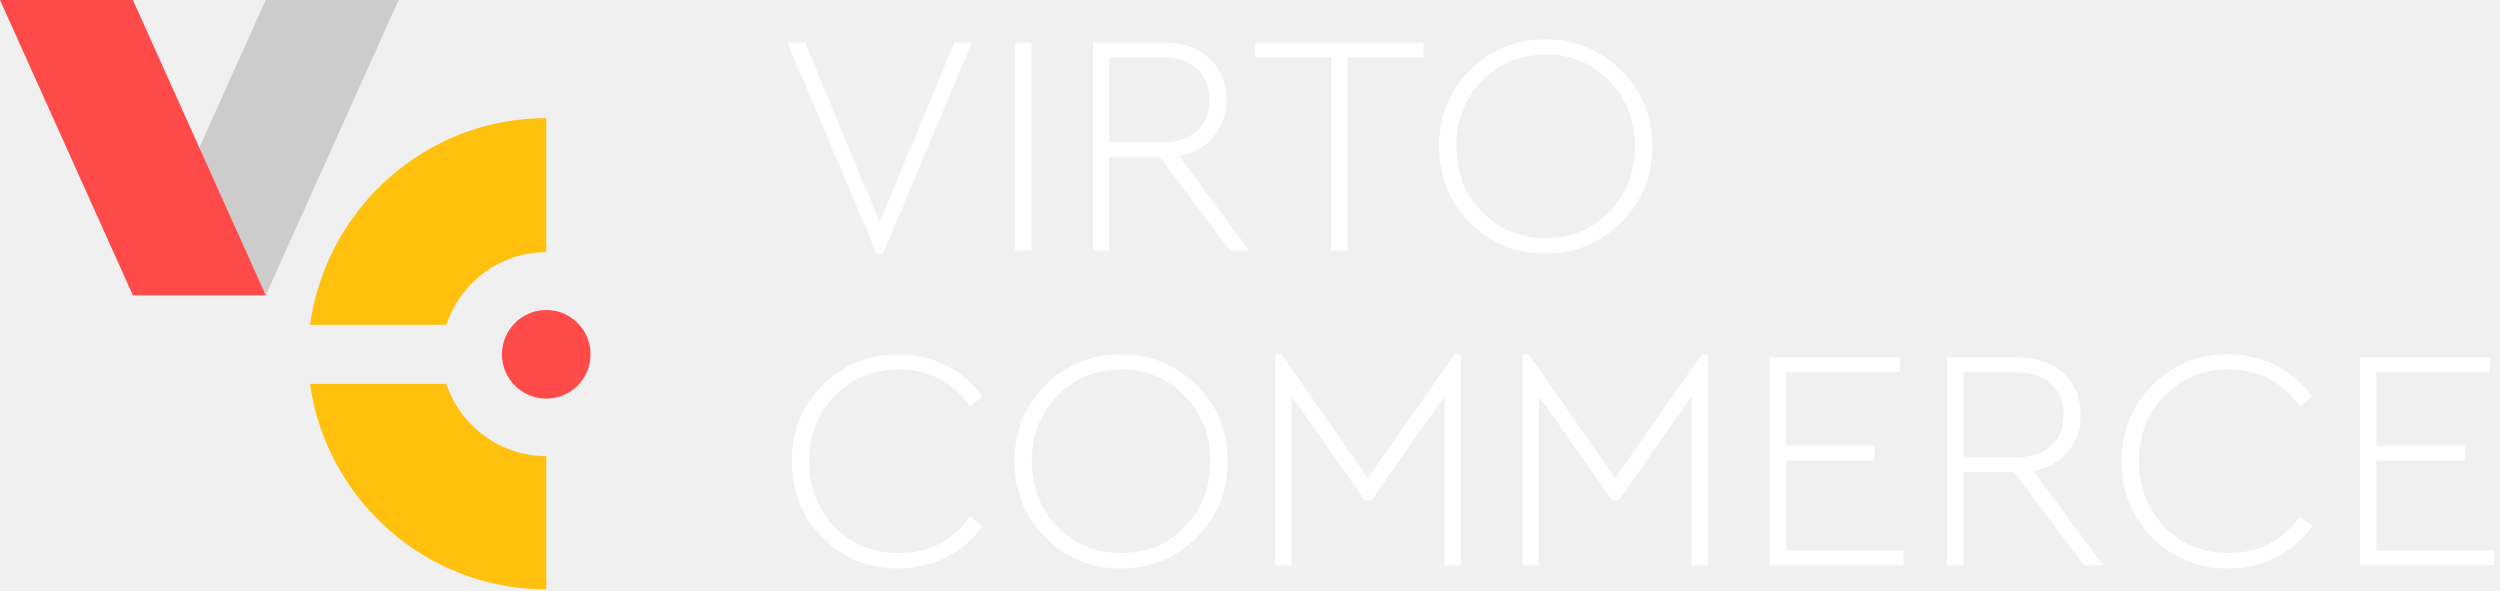
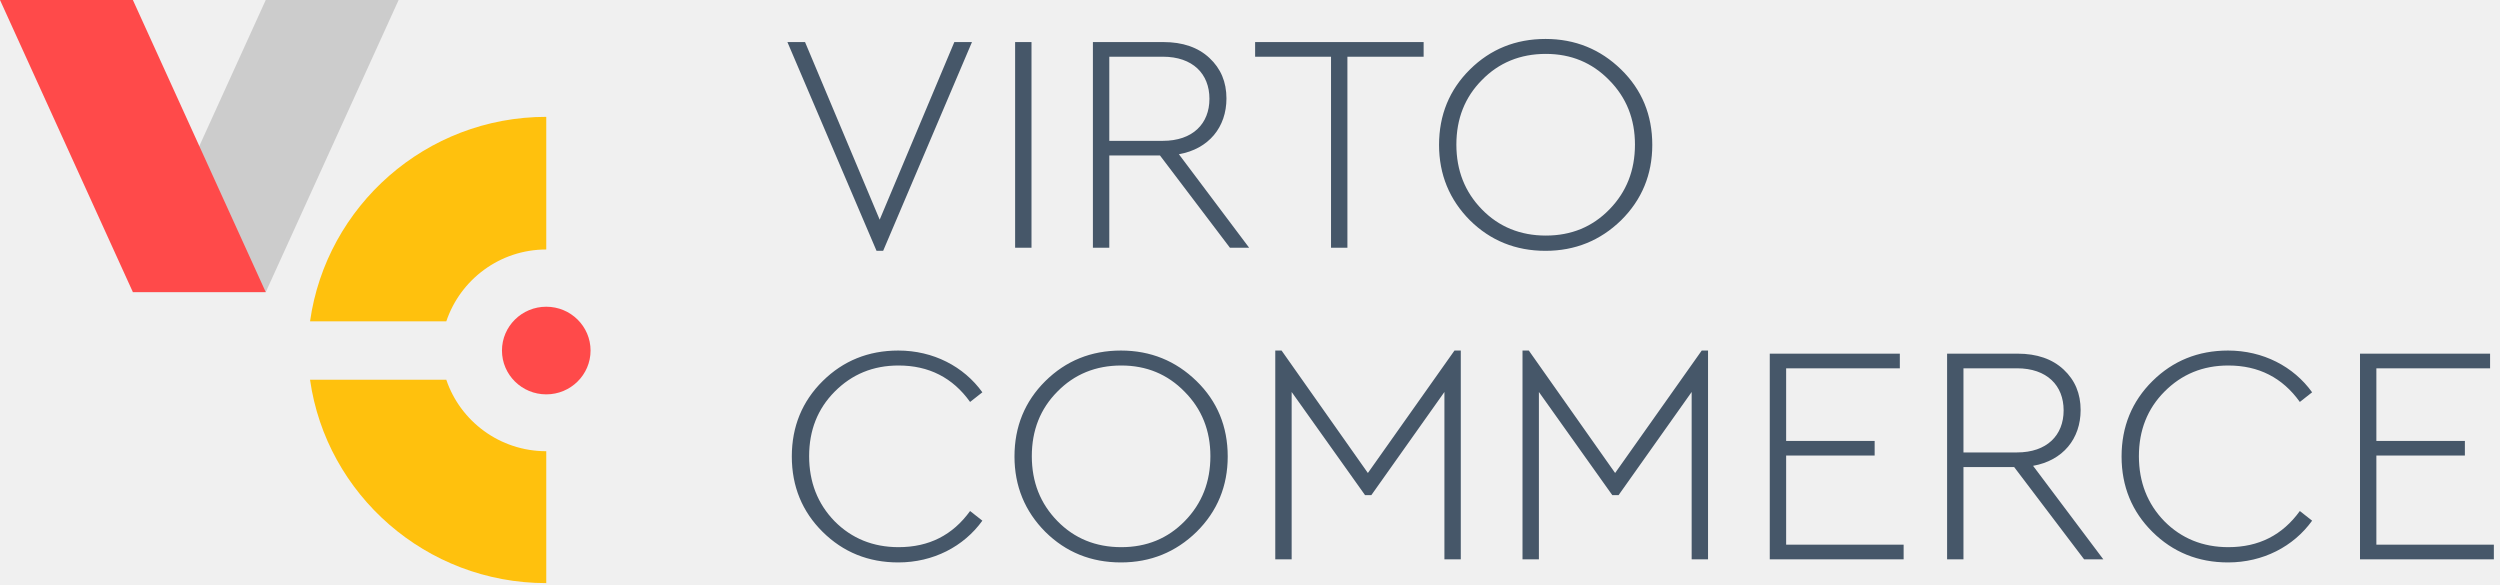
- <svg xmlns="http://www.w3.org/2000/svg" width="127px" height="30px" viewBox="0 0 127 30" version="1.1">
-   <g id="v3" stroke="none" stroke-width="1" fill="none" fill-rule="evenodd">
-     <g id="V6.0" transform="translate(-15, -15)">
-       <g id="Group-11" transform="translate(15, 15)">
-         <g id="Group-26">
-           <g id="Group-25">
-             <polygon id="Fill-1" fill="#CCCCCC" points="13.5 0 6.75 15 13.5 15 20.25 0" />
-             <polygon id="Fill-2" fill="#FF4A4A" points="0 0 6.75 15 13.5 15 6.75 0" />
-           </g>
-           <g id="Group-24" transform="translate(15.75, 6)">
-             <path d="M14.25,12 C14.25,13.243 13.242,14.25 12,14.25 C10.757,14.25 9.75,13.243 9.75,12 C9.75,10.757 10.757,9.75 12,9.75 C13.242,9.75 14.25,10.757 14.25,12" id="Fill-3" fill="#FF4A4A" />
-             <path d="M6.922,13.5 L0,13.5 C0.826,19.392 5.891,23.942 12,23.942 L12,17.169 C9.638,17.169 7.632,15.629 6.922,13.5" id="Fill-6" fill="#FFC10D" />
-             <path d="M6.922,10.5 C7.632,8.36 9.638,6.811 12,6.811 L12,0 C5.891,0 0.826,4.575 0,10.5 L6.922,10.5 Z" id="Fill-8" fill="#FFC10D" />
-           </g>
-         </g>
-         <path d="M44.688,11.28 L48.48,2.16 L49.376,2.16 L44.864,12.88 L44.528,12.88 L40,2.16 L40.896,2.16 L44.688,11.28 Z M51.568,2.16 L52.4,2.16 L52.4,12.72 L51.568,12.72 L51.568,2.16 Z M59.888,7.92 L63.456,12.72 L62.48,12.72 L58.928,7.984 L56.352,7.984 L56.352,12.72 L55.52,12.72 L55.52,2.16 L59.104,2.16 C60.08,2.16 60.864,2.432 61.44,2.976 C62.016,3.52 62.304,4.208 62.304,5.056 C62.304,6.528 61.408,7.648 59.888,7.92 Z M59.072,2.912 L56.352,2.912 L56.352,7.232 L59.072,7.232 C60.592,7.232 61.44,6.352 61.44,5.072 C61.44,3.792 60.592,2.912 59.072,2.912 Z M63.76,2.16 L72.32,2.16 L72.32,2.912 L68.448,2.912 L68.448,12.72 L67.616,12.72 L67.616,2.912 L63.76,2.912 L63.76,2.16 Z M78.512,2 C80.016,2 81.296,2.528 82.352,3.568 C83.408,4.608 83.936,5.904 83.936,7.44 C83.936,8.96 83.408,10.256 82.352,11.312 C81.296,12.352 80.016,12.88 78.512,12.88 C76.992,12.88 75.712,12.352 74.672,11.312 C73.632,10.256 73.104,8.96 73.104,7.44 C73.104,5.904 73.632,4.608 74.672,3.568 C75.712,2.528 76.992,2 78.512,2 Z M78.528,2.768 C77.232,2.768 76.144,3.216 75.28,4.112 C74.416,4.992 73.984,6.096 73.984,7.424 C73.984,8.752 74.416,9.856 75.28,10.752 C76.144,11.648 77.232,12.096 78.528,12.096 C79.824,12.096 80.896,11.648 81.76,10.752 C82.624,9.856 83.056,8.752 83.056,7.424 C83.056,6.112 82.624,5.008 81.744,4.112 C80.88,3.216 79.808,2.768 78.528,2.768 Z M45.632,18 C47.408,18 48.96,18.816 49.904,20.144 L49.28,20.64 C48.4,19.392 47.184,18.768 45.648,18.768 C44.352,18.768 43.28,19.216 42.4,20.112 C41.536,20.992 41.104,22.096 41.104,23.424 C41.104,24.752 41.536,25.872 42.4,26.768 C43.264,27.648 44.352,28.096 45.648,28.096 C47.2,28.096 48.4,27.472 49.28,26.24 L49.904,26.736 C48.96,28.064 47.408,28.88 45.632,28.88 C44.112,28.88 42.832,28.352 41.792,27.312 C40.752,26.272 40.224,24.976 40.224,23.44 C40.224,21.904 40.752,20.608 41.792,19.568 C42.832,18.528 44.112,18 45.632,18 Z M56.944,18 C58.448,18 59.728,18.528 60.784,19.568 C61.84,20.608 62.368,21.904 62.368,23.44 C62.368,24.96 61.84,26.256 60.784,27.312 C59.728,28.352 58.448,28.88 56.944,28.88 C55.424,28.88 54.144,28.352 53.104,27.312 C52.064,26.256 51.536,24.96 51.536,23.44 C51.536,21.904 52.064,20.608 53.104,19.568 C54.144,18.528 55.424,18 56.944,18 Z M56.96,18.768 C55.664,18.768 54.576,19.216 53.712,20.112 C52.848,20.992 52.416,22.096 52.416,23.424 C52.416,24.752 52.848,25.856 53.712,26.752 C54.576,27.648 55.664,28.096 56.96,28.096 C58.256,28.096 59.328,27.648 60.192,26.752 C61.056,25.856 61.488,24.752 61.488,23.424 C61.488,22.112 61.056,21.008 60.176,20.112 C59.312,19.216 58.24,18.768 56.96,18.768 Z M69.488,24.288 L73.888,18 L74.208,18 L74.208,28.72 L73.376,28.72 L73.376,20.128 L69.664,25.424 L69.344,25.424 L65.616,20.128 L65.616,28.72 L64.784,28.72 L64.784,18 L65.104,18 L69.488,24.288 Z M82.048,24.288 L86.448,18 L86.768,18 L86.768,28.72 L85.936,28.72 L85.936,20.128 L82.224,25.424 L81.904,25.424 L78.176,20.128 L78.176,28.72 L77.344,28.72 L77.344,18 L77.664,18 L82.048,24.288 Z M89.904,18.16 L96.512,18.16 L96.512,18.912 L90.736,18.912 L90.736,22.64 L95.232,22.64 L95.232,23.392 L90.736,23.392 L90.736,27.968 L96.704,27.968 L96.704,28.72 L89.904,28.72 L89.904,18.16 Z M103.28,23.92 L106.848,28.72 L105.872,28.72 L102.32,23.984 L99.744,23.984 L99.744,28.72 L98.912,28.72 L98.912,18.16 L102.496,18.16 C103.472,18.16 104.256,18.432 104.832,18.976 C105.408,19.52 105.696,20.208 105.696,21.056 C105.696,22.528 104.8,23.648 103.28,23.92 Z M102.464,18.912 L99.744,18.912 L99.744,23.232 L102.464,23.232 C103.984,23.232 104.832,22.352 104.832,21.072 C104.832,19.792 103.984,18.912 102.464,18.912 Z M113.184,18 C114.96,18 116.512,18.816 117.456,20.144 L116.832,20.64 C115.952,19.392 114.736,18.768 113.2,18.768 C111.904,18.768 110.832,19.216 109.952,20.112 C109.088,20.992 108.656,22.096 108.656,23.424 C108.656,24.752 109.088,25.872 109.952,26.768 C110.816,27.648 111.904,28.096 113.2,28.096 C114.752,28.096 115.952,27.472 116.832,26.24 L117.456,26.736 C116.512,28.064 114.96,28.88 113.184,28.88 C111.664,28.88 110.384,28.352 109.344,27.312 C108.304,26.272 107.776,24.976 107.776,23.44 C107.776,21.904 108.304,20.608 109.344,19.568 C110.384,18.528 111.664,18 113.184,18 Z M119.888,18.16 L126.496,18.16 L126.496,18.912 L120.72,18.912 L120.72,22.64 L125.216,22.64 L125.216,23.392 L120.72,23.392 L120.72,27.968 L126.688,27.968 L126.688,28.72 L119.888,28.72 L119.888,18.16 Z" id="VIRTO-COMMERCE" fill="#FFFFFF" />
-       </g>
-     </g>
-   </g>
+ <svg xmlns="http://www.w3.org/2000/svg" width="184" height="43" viewBox="0 0 184 43" fill="none">
+   <path fill-rule="evenodd" clip-rule="evenodd" d="M19.559 0L9.78 21.5H19.559L29.339 0H19.559Z" fill="#CCCCCC" />
+   <path fill-rule="evenodd" clip-rule="evenodd" d="M0 0L9.78 21.5H19.559L9.78 0H0Z" fill="#FF4A4A" />
+   <path fill-rule="evenodd" clip-rule="evenodd" d="M43.465 25.8C43.465 27.581 42.005 29.025 40.205 29.025C38.404 29.025 36.945 27.581 36.945 25.8C36.945 24.019 38.404 22.575 40.205 22.575C42.005 22.575 43.465 24.019 43.465 25.8Z" fill="#FF4A4A" />
+   <path fill-rule="evenodd" clip-rule="evenodd" d="M32.848 27.95H22.819C24.015 36.396 31.354 42.917 40.205 42.917V33.209C36.783 33.209 33.877 31.001 32.848 27.95Z" fill="#FFC10D" />
+   <path fill-rule="evenodd" clip-rule="evenodd" d="M32.848 23.65C33.877 20.582 36.783 18.362 40.205 18.362V8.6C31.354 8.6 24.015 15.157 22.819 23.65H32.848Z" fill="#FFC10D" />
+   <path fill-rule="evenodd" clip-rule="evenodd" d="M64.745 16.168L70.239 3.096H71.537L65 18.461H64.513L57.953 3.096H59.251L64.745 16.168ZM74.713 3.096H75.918V18.232H74.713V3.096ZM86.767 11.352L91.936 18.232H90.522L85.376 11.444H81.644V18.232H80.438V3.096H85.631C87.045 3.096 88.181 3.486 89.015 4.266C89.85 5.045 90.267 6.031 90.267 7.247C90.267 9.357 88.969 10.962 86.767 11.352ZM85.585 4.174H81.644V10.366H85.585C87.787 10.366 89.015 9.105 89.015 7.27C89.015 5.435 87.787 4.174 85.585 4.174ZM92.377 3.096H104.779V4.174H99.169V18.232H97.963V4.174H92.377V3.096ZM113.75 2.867C115.929 2.867 117.783 3.623 119.313 5.114C120.843 6.605 121.608 8.462 121.608 10.664C121.608 12.843 120.843 14.7 119.313 16.214C117.783 17.704 115.929 18.461 113.75 18.461C111.547 18.461 109.693 17.704 108.186 16.214C106.679 14.7 105.914 12.843 105.914 10.664C105.914 8.462 106.679 6.605 108.186 5.114C109.693 3.623 111.547 2.867 113.75 2.867ZM113.773 3.967C111.895 3.967 110.319 4.61 109.067 5.894C107.815 7.155 107.189 8.738 107.189 10.641C107.189 12.544 107.815 14.127 109.067 15.411C110.319 16.695 111.895 17.338 113.773 17.338C115.651 17.338 117.204 16.695 118.455 15.411C119.707 14.127 120.333 12.544 120.333 10.641C120.333 8.761 119.707 7.178 118.432 5.894C117.18 4.61 115.627 3.967 113.773 3.967ZM66.112 25.8C68.686 25.8 70.934 26.97 72.302 28.873L71.398 29.584C70.123 27.795 68.361 26.901 66.136 26.901C64.258 26.901 62.705 27.543 61.43 28.827C60.178 30.088 59.552 31.671 59.552 33.574C59.552 35.478 60.178 37.083 61.43 38.367C62.682 39.629 64.258 40.271 66.136 40.271C68.384 40.271 70.123 39.377 71.398 37.611L72.302 38.322C70.934 40.225 68.686 41.395 66.112 41.395C63.91 41.395 62.056 40.638 60.549 39.147C59.042 37.657 58.277 35.799 58.277 33.597C58.277 31.396 59.042 29.538 60.549 28.047C62.056 26.557 63.91 25.8 66.112 25.8ZM82.501 25.8C84.681 25.8 86.535 26.557 88.065 28.047C89.595 29.538 90.36 31.396 90.36 33.597C90.36 35.776 89.595 37.634 88.065 39.147C86.535 40.638 84.681 41.395 82.501 41.395C80.299 41.395 78.445 40.638 76.938 39.147C75.431 37.634 74.666 35.776 74.666 33.597C74.666 31.396 75.431 29.538 76.938 28.047C78.445 26.557 80.299 25.8 82.501 25.8ZM82.525 26.901C80.647 26.901 79.071 27.543 77.819 28.827C76.567 30.088 75.941 31.671 75.941 33.574C75.941 35.478 76.567 37.06 77.819 38.344C79.071 39.629 80.647 40.271 82.525 40.271C84.402 40.271 85.956 39.629 87.207 38.344C88.459 37.06 89.085 35.478 89.085 33.574C89.085 31.694 88.459 30.111 87.184 28.827C85.932 27.543 84.379 26.901 82.525 26.901ZM100.676 34.813L107.05 25.8H107.514V41.165H106.309V28.85L100.931 36.441H100.467L95.066 28.85V41.165H93.86V25.8H94.324L100.676 34.813ZM118.873 34.813L125.247 25.8H125.711V41.165H124.506V28.85L119.128 36.441H118.664L113.263 28.85V41.165H112.057V25.8H112.521L118.873 34.813ZM130.255 26.029H139.828V27.107H131.46V32.451H137.974V33.529H131.46V40.087H140.107V41.165H130.255V26.029ZM149.634 34.285L154.803 41.165H153.389L148.243 34.377H144.511V41.165H143.306V26.029H148.498C149.912 26.029 151.048 26.419 151.883 27.199C152.717 27.979 153.134 28.965 153.134 30.18C153.134 32.29 151.836 33.895 149.634 34.285ZM148.452 27.107H144.511V33.299H148.452C150.654 33.299 151.883 32.038 151.883 30.203C151.883 28.369 150.654 27.107 148.452 27.107ZM163.983 25.8C166.556 25.8 168.805 26.97 170.172 28.873L169.268 29.584C167.993 27.795 166.232 26.901 164.006 26.901C162.129 26.901 160.576 27.543 159.301 28.827C158.049 30.088 157.423 31.671 157.423 33.574C157.423 35.478 158.049 37.083 159.301 38.367C160.552 39.629 162.129 40.271 164.006 40.271C166.255 40.271 167.993 39.377 169.268 37.611L170.172 38.322C168.805 40.225 166.556 41.395 163.983 41.395C161.781 41.395 159.926 40.638 158.42 39.147C156.913 37.657 156.148 35.799 156.148 33.597C156.148 31.396 156.913 29.538 158.42 28.047C159.926 26.557 161.781 25.8 163.983 25.8ZM173.696 26.029H183.27V27.107H174.901V32.451H181.415V33.529H174.901V40.087H183.548V41.165H173.696V26.029Z" fill="#465769" />
</svg>
